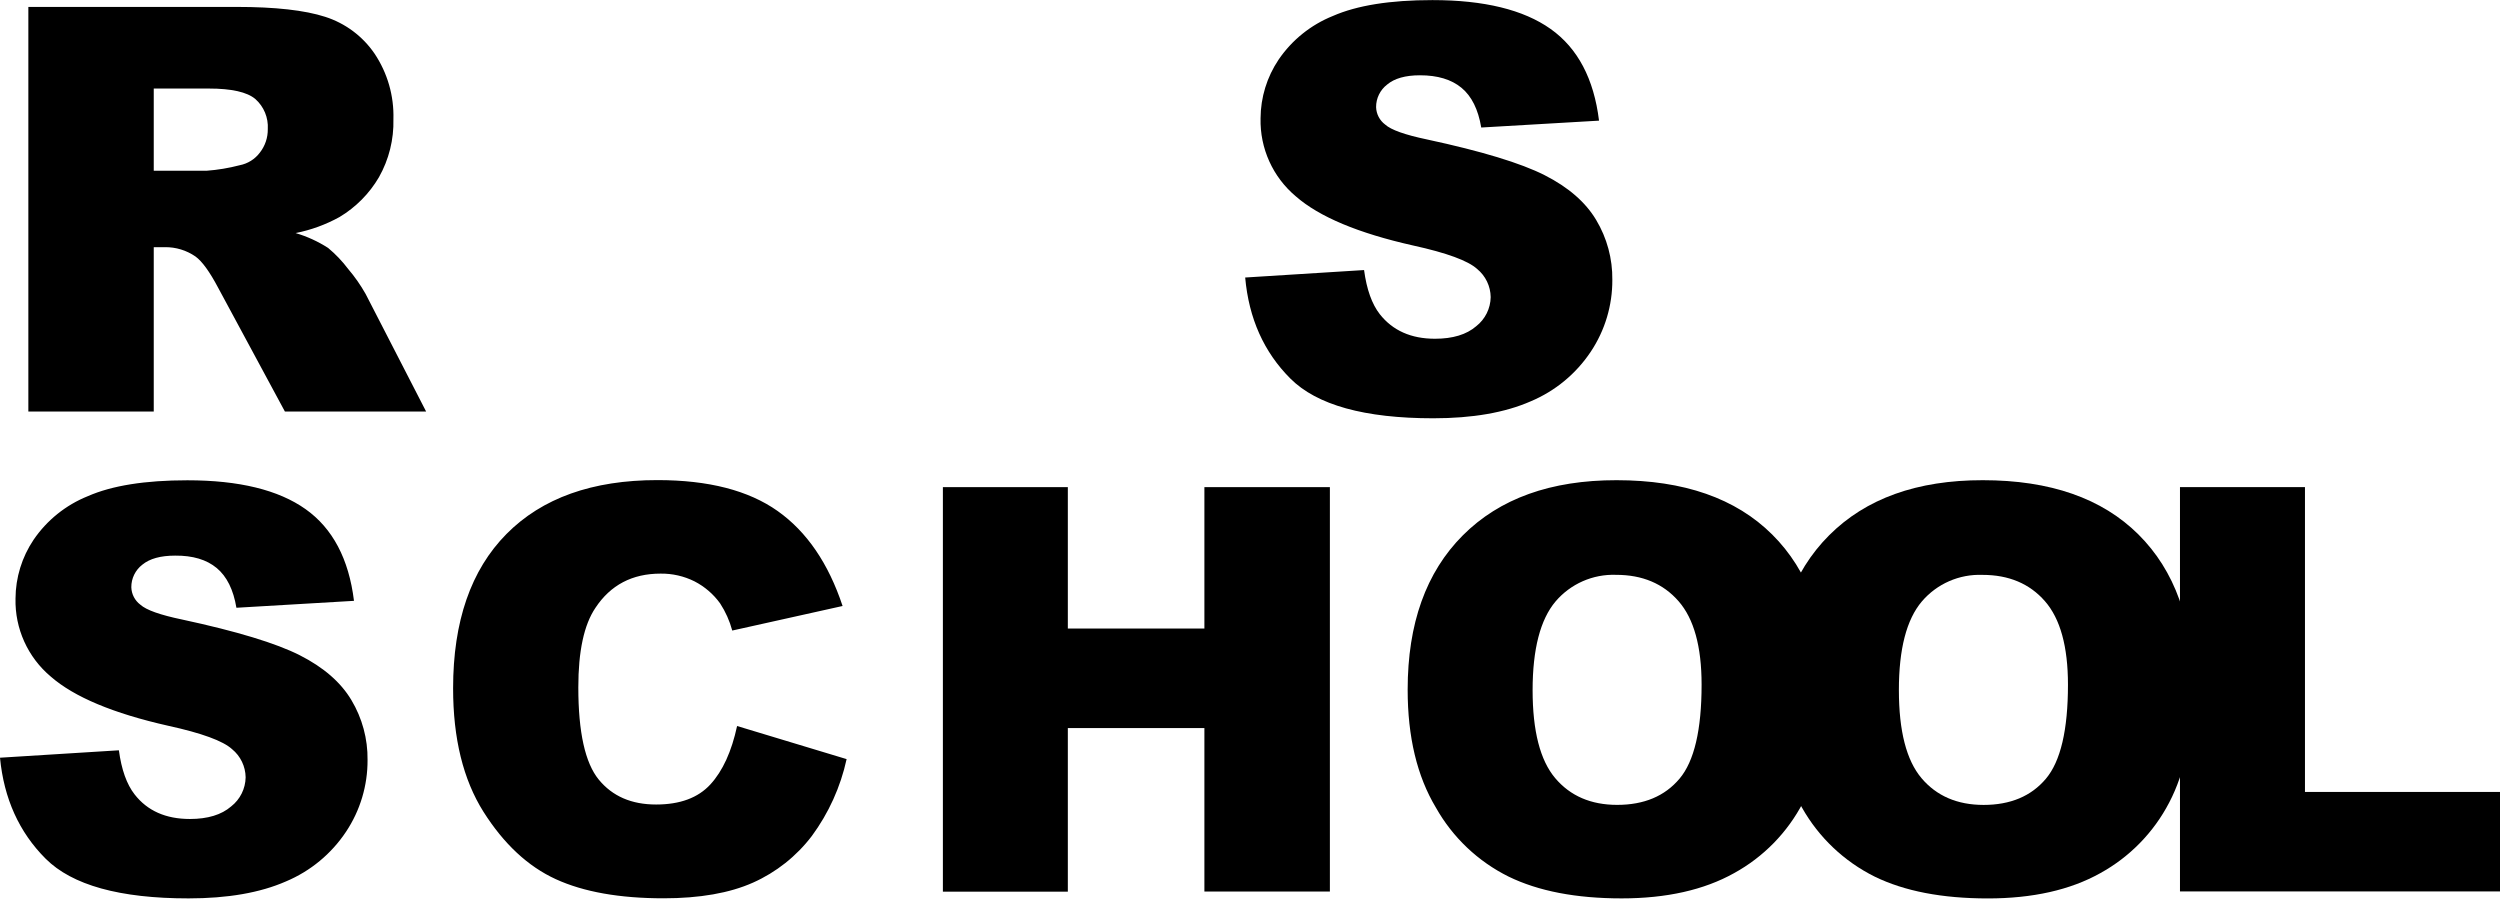
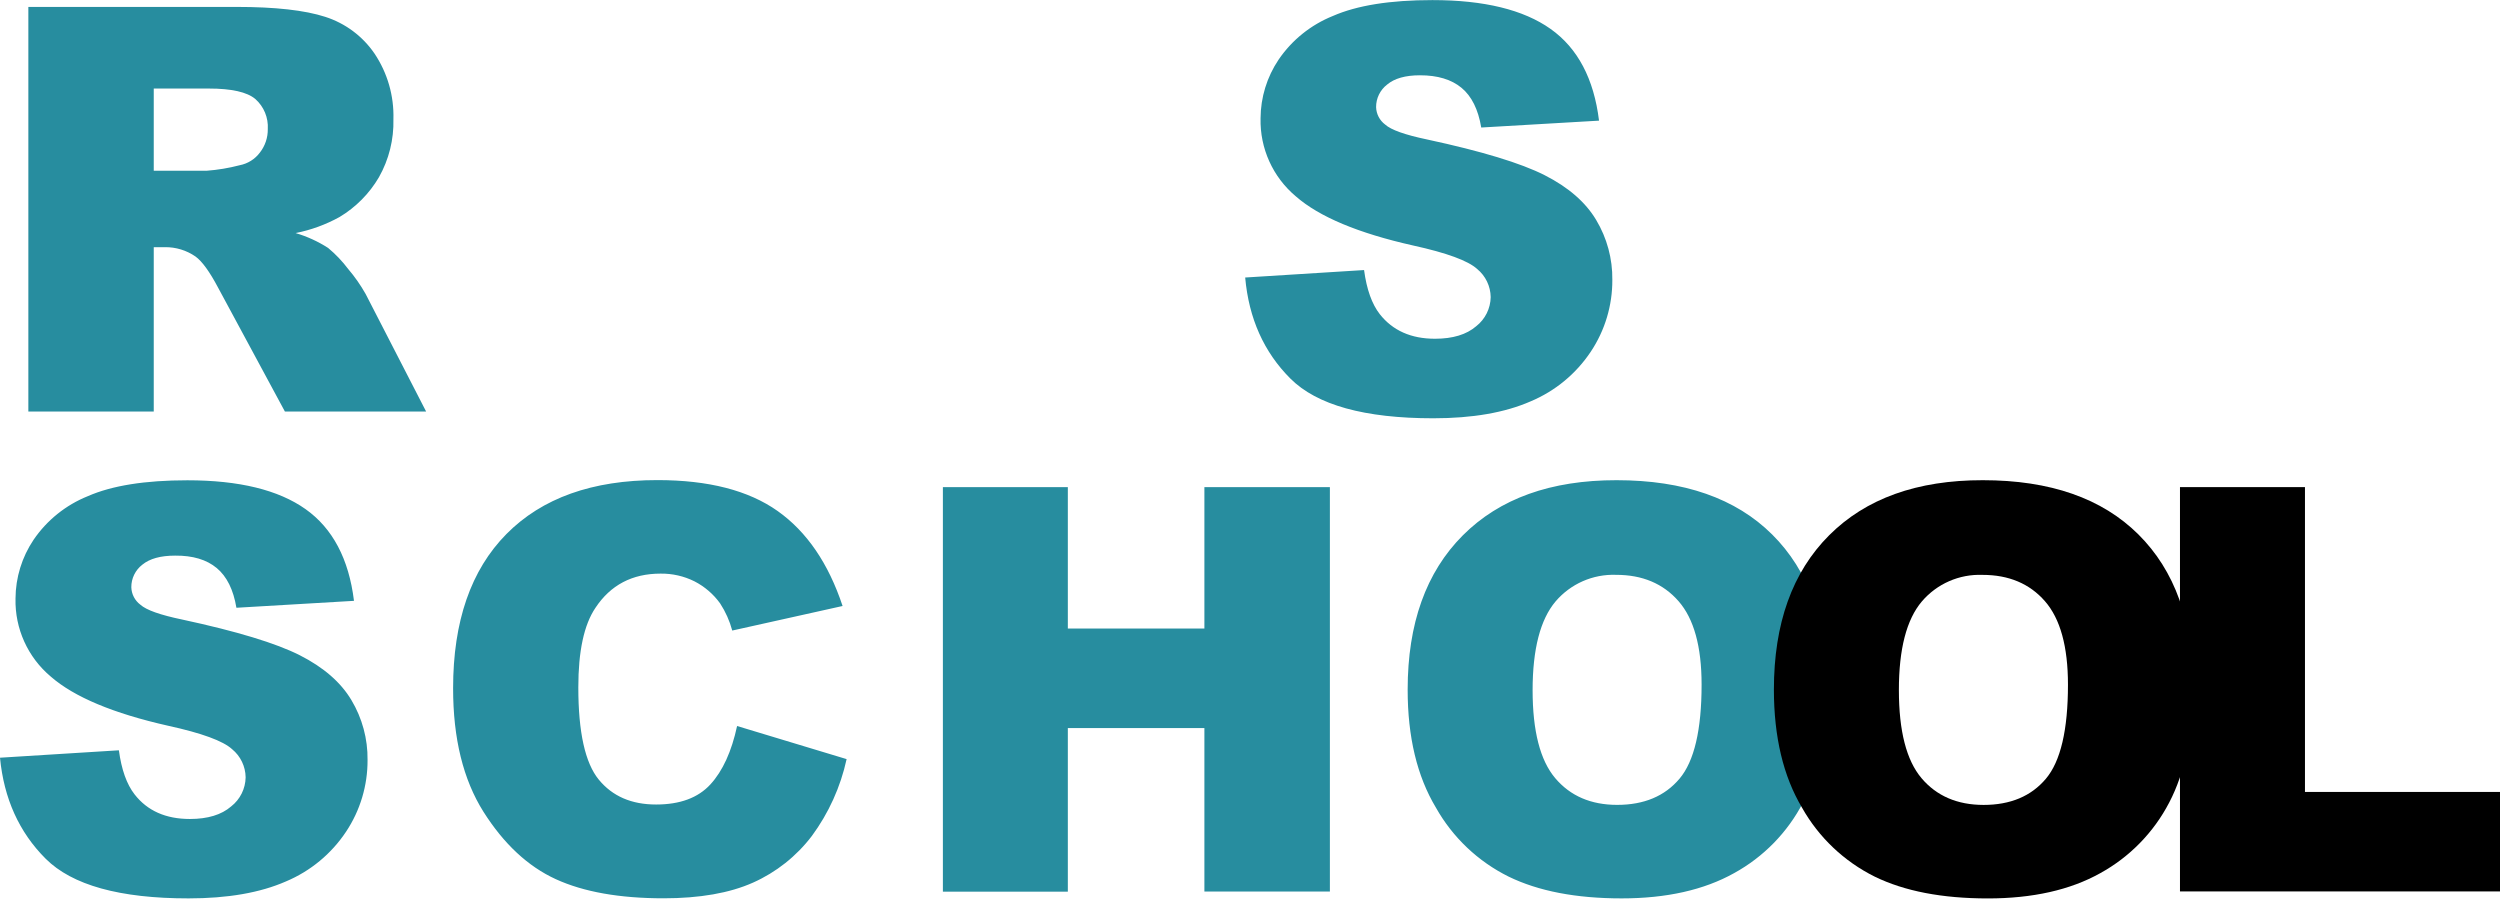
<svg xmlns="http://www.w3.org/2000/svg" viewBox="0 0 552.85 198.67">
  <g data-name="Layer 2">
    <g data-name="Layer 1">
-       <path d="M275.36 61.37l26.29-1.65q.86 6.41 3.48 9.76 4.28 5.43 12.2 5.43 5.91 0 9.12-2.77a8.34 8.34 0 0 0 3.2-6.44 8.18 8.18 0 0 0-3-6.22q-3-2.74-14.15-5.19-18.18-4.08-25.93-10.86a21.84 21.84 0 0 1-7.81-17.26 23.44 23.44 0 0 1 4-13 26.47 26.47 0 0 1 12-9.64q8-3.51 22-3.51 17.14 0 26.14 6.38t10.71 20.28l-26.05 1.52q-1-6-4.36-8.78t-9.2-2.77c-3.21 0-5.63.69-7.25 2.05a6.25 6.25 0 0 0-2.44 5 5 5 0 0 0 2 3.84q1.95 1.77 9.27 3.3 18.12 3.9 26 7.9t11.4 9.91a25.12 25.12 0 0 1 3.57 13.24 28.37 28.37 0 0 1-4.75 15.86 29.83 29.83 0 0 1-13.3 11q-8.55 3.75-21.54 3.75-22.81 0-31.6-8.78t-10-22.35zM6.27 91V1.53h46.06q12.81 0 19.58 2.19a20.93 20.93 0 0 1 10.92 8.14A24.75 24.75 0 0 1 87 26.35a24.8 24.8 0 0 1-3.2 12.84A24.91 24.91 0 0 1 75.07 48a33.63 33.63 0 0 1-9.7 3.54 27.79 27.79 0 0 1 7.19 3.29A27.79 27.79 0 0 1 77 59.49 35.16 35.16 0 0 1 80.85 65l13.38 26H63L48.24 63.63q-2.81-5.31-5-6.9a11.63 11.63 0 0 0-6.78-2.07H34V91zM34 37.76h11.68A41 41 0 0 0 53 36.54a7.3 7.3 0 0 0 4.48-2.81 8.24 8.24 0 0 0 1.74-5.18 8.23 8.23 0 0 0-2.75-6.65q-2.74-2.32-10.31-2.32H34zM0 167.56l26.29-1.64q.86 6.41 3.48 9.76Q34 181.11 42 181.11q5.91 0 9.12-2.78a8.34 8.34 0 0 0 3.2-6.44 8.2 8.2 0 0 0-3-6.22q-3-2.74-14.15-5.18-18.18-4.1-25.93-10.86a21.87 21.87 0 0 1-7.81-17.27 23.49 23.49 0 0 1 4-13 26.47 26.47 0 0 1 12-9.64q8-3.51 22-3.51 17.14 0 26.14 6.38t10.71 20.28l-26 1.53q-1-6-4.36-8.79t-9.19-2.74q-4.81 0-7.25 2a6.25 6.25 0 0 0-2.44 5 5 5 0 0 0 2 3.85q1.95 1.77 9.27 3.29 18.12 3.9 26 7.9t11.4 9.91a25.15 25.15 0 0 1 3.57 13.24 28.35 28.35 0 0 1-4.75 15.86 29.83 29.83 0 0 1-13.3 11q-8.55 3.75-21.54 3.75-22.81 0-31.6-8.78T0 167.56zm163-7.01l24.22 7.32a44.72 44.72 0 0 1-7.69 17 33.46 33.46 0 0 1-13 10.31q-7.78 3.47-19.8 3.47-14.58 0-23.82-4.23t-16-14.91q-6.72-10.67-6.71-27.31 0-22.18 11.8-34.11t33.4-11.92q16.91 0 26.57 6.84t14.36 21l-24.4 5.43a21 21 0 0 0-2.68-6 16 16 0 0 0-5.67-4.88 16.31 16.31 0 0 0-7.51-1.71q-9.39 0-14.39 7.56-3.8 5.61-3.79 17.61 0 14.86 4.52 20.38t12.69 5.51q7.92 0 12-4.45t5.9-12.91zm45.51-52.83h27.63V139h30.2v-31.28h27.75v89.43h-27.75V161h-30.2v36.18h-27.63zm102.78 44.77q0-21.88 12.2-34.1t34-12.2q22.32 0 34.4 12T404 151.76q0 15.69-5.28 25.72a37.54 37.54 0 0 1-15.25 15.61q-10 5.58-24.86 5.58-15.12 0-25-4.82a37.59 37.59 0 0 1-16.07-15.25q-6.26-10.42-6.25-26.11zm27.63.13q0 13.55 5 19.46t13.7 5.91q8.91 0 13.79-5.79t4.88-20.8q0-12.63-5.1-18.46t-13.82-5.82A16.78 16.78 0 0 0 344 133q-5.07 6-5.08 19.62z" />
+       <path fill="#278D9F" d="M275.36 61.37l26.29-1.65q.86 6.41 3.48 9.76 4.28 5.43 12.2 5.43 5.91 0 9.12-2.77a8.34 8.34 0 0 0 3.2-6.44 8.18 8.18 0 0 0-3-6.22q-3-2.74-14.15-5.19-18.18-4.08-25.93-10.86a21.84 21.84 0 0 1-7.81-17.26 23.44 23.44 0 0 1 4-13 26.47 26.47 0 0 1 12-9.64q8-3.51 22-3.51 17.14 0 26.14 6.38t10.71 20.28l-26.05 1.52q-1-6-4.36-8.78t-9.2-2.77c-3.21 0-5.63.69-7.25 2.05a6.25 6.25 0 0 0-2.44 5 5 5 0 0 0 2 3.84q1.95 1.77 9.27 3.3 18.12 3.9 26 7.9t11.4 9.91a25.12 25.12 0 0 1 3.57 13.24 28.37 28.37 0 0 1-4.75 15.86 29.83 29.83 0 0 1-13.3 11q-8.55 3.75-21.54 3.75-22.81 0-31.6-8.78t-10-22.35zM6.27 91V1.53h46.06q12.81 0 19.58 2.19a20.93 20.93 0 0 1 10.92 8.14A24.75 24.75 0 0 1 87 26.35a24.8 24.8 0 0 1-3.2 12.84A24.91 24.91 0 0 1 75.07 48a33.63 33.63 0 0 1-9.7 3.54 27.79 27.79 0 0 1 7.19 3.29A27.79 27.79 0 0 1 77 59.49 35.16 35.16 0 0 1 80.85 65l13.38 26H63L48.24 63.63q-2.81-5.31-5-6.9a11.63 11.63 0 0 0-6.78-2.07H34V91zM34 37.76h11.68A41 41 0 0 0 53 36.54a7.3 7.3 0 0 0 4.48-2.81 8.24 8.24 0 0 0 1.74-5.18 8.23 8.23 0 0 0-2.75-6.65q-2.74-2.32-10.31-2.32H34zM0 167.56l26.29-1.64q.86 6.41 3.48 9.76Q34 181.11 42 181.11q5.91 0 9.12-2.78a8.34 8.34 0 0 0 3.2-6.44 8.2 8.2 0 0 0-3-6.22q-3-2.74-14.15-5.18-18.18-4.1-25.93-10.86a21.87 21.87 0 0 1-7.81-17.27 23.49 23.49 0 0 1 4-13 26.47 26.47 0 0 1 12-9.64q8-3.51 22-3.51 17.14 0 26.14 6.38t10.71 20.28l-26 1.53q-1-6-4.36-8.79t-9.19-2.74q-4.81 0-7.25 2a6.25 6.25 0 0 0-2.44 5 5 5 0 0 0 2 3.85q1.95 1.77 9.27 3.29 18.12 3.9 26 7.9t11.4 9.91a25.15 25.15 0 0 1 3.57 13.24 28.35 28.35 0 0 1-4.75 15.86 29.83 29.83 0 0 1-13.3 11q-8.55 3.75-21.54 3.75-22.81 0-31.6-8.78T0 167.56zm163-7.01l24.22 7.32a44.72 44.72 0 0 1-7.69 17 33.46 33.46 0 0 1-13 10.31q-7.78 3.47-19.8 3.47-14.58 0-23.82-4.23t-16-14.91q-6.72-10.67-6.71-27.31 0-22.18 11.8-34.11t33.4-11.92q16.91 0 26.57 6.84t14.36 21l-24.4 5.43a21 21 0 0 0-2.68-6 16 16 0 0 0-5.67-4.88 16.31 16.31 0 0 0-7.51-1.71q-9.39 0-14.39 7.56-3.8 5.61-3.79 17.61 0 14.86 4.52 20.38t12.69 5.51q7.92 0 12-4.45t5.9-12.91zm45.51-52.83h27.63V139h30.2v-31.28h27.75v89.43h-27.75V161h-30.2v36.18h-27.63zm102.78 44.77q0-21.88 12.2-34.1t34-12.2q22.32 0 34.4 12T404 151.76q0 15.69-5.28 25.72a37.54 37.54 0 0 1-15.25 15.61q-10 5.58-24.86 5.58-15.12 0-25-4.82a37.59 37.59 0 0 1-16.07-15.25q-6.26-10.42-6.25-26.11zm27.63.13q0 13.55 5 19.46t13.7 5.91q8.91 0 13.79-5.79t4.88-20.8q0-12.63-5.1-18.46t-13.82-5.82A16.78 16.78 0 0 0 344 133q-5.07 6-5.08 19.62z" />
      <path d="M392.28 152.49q0-21.88 12.2-34.1t34-12.2q22.34 0 34.41 12t12.07 33.58q0 15.69-5.27 25.72a37.6 37.6 0 0 1-15.25 15.61q-10 5.58-24.86 5.58-15.13 0-25-4.82a37.67 37.67 0 0 1-16.08-15.25q-6.22-10.43-6.22-26.12zm27.64.13q0 13.55 5 19.46t13.72 5.92q8.91 0 13.79-5.79t4.88-20.8q0-12.63-5.09-18.46t-13.82-5.82A16.77 16.77 0 0 0 425 133q-5.09 6-5.08 19.62z" />
      <path d="M482.08 107.72h27.64v67.41h43.13v22h-70.77z" />
    </g>
  </g>
</svg>
